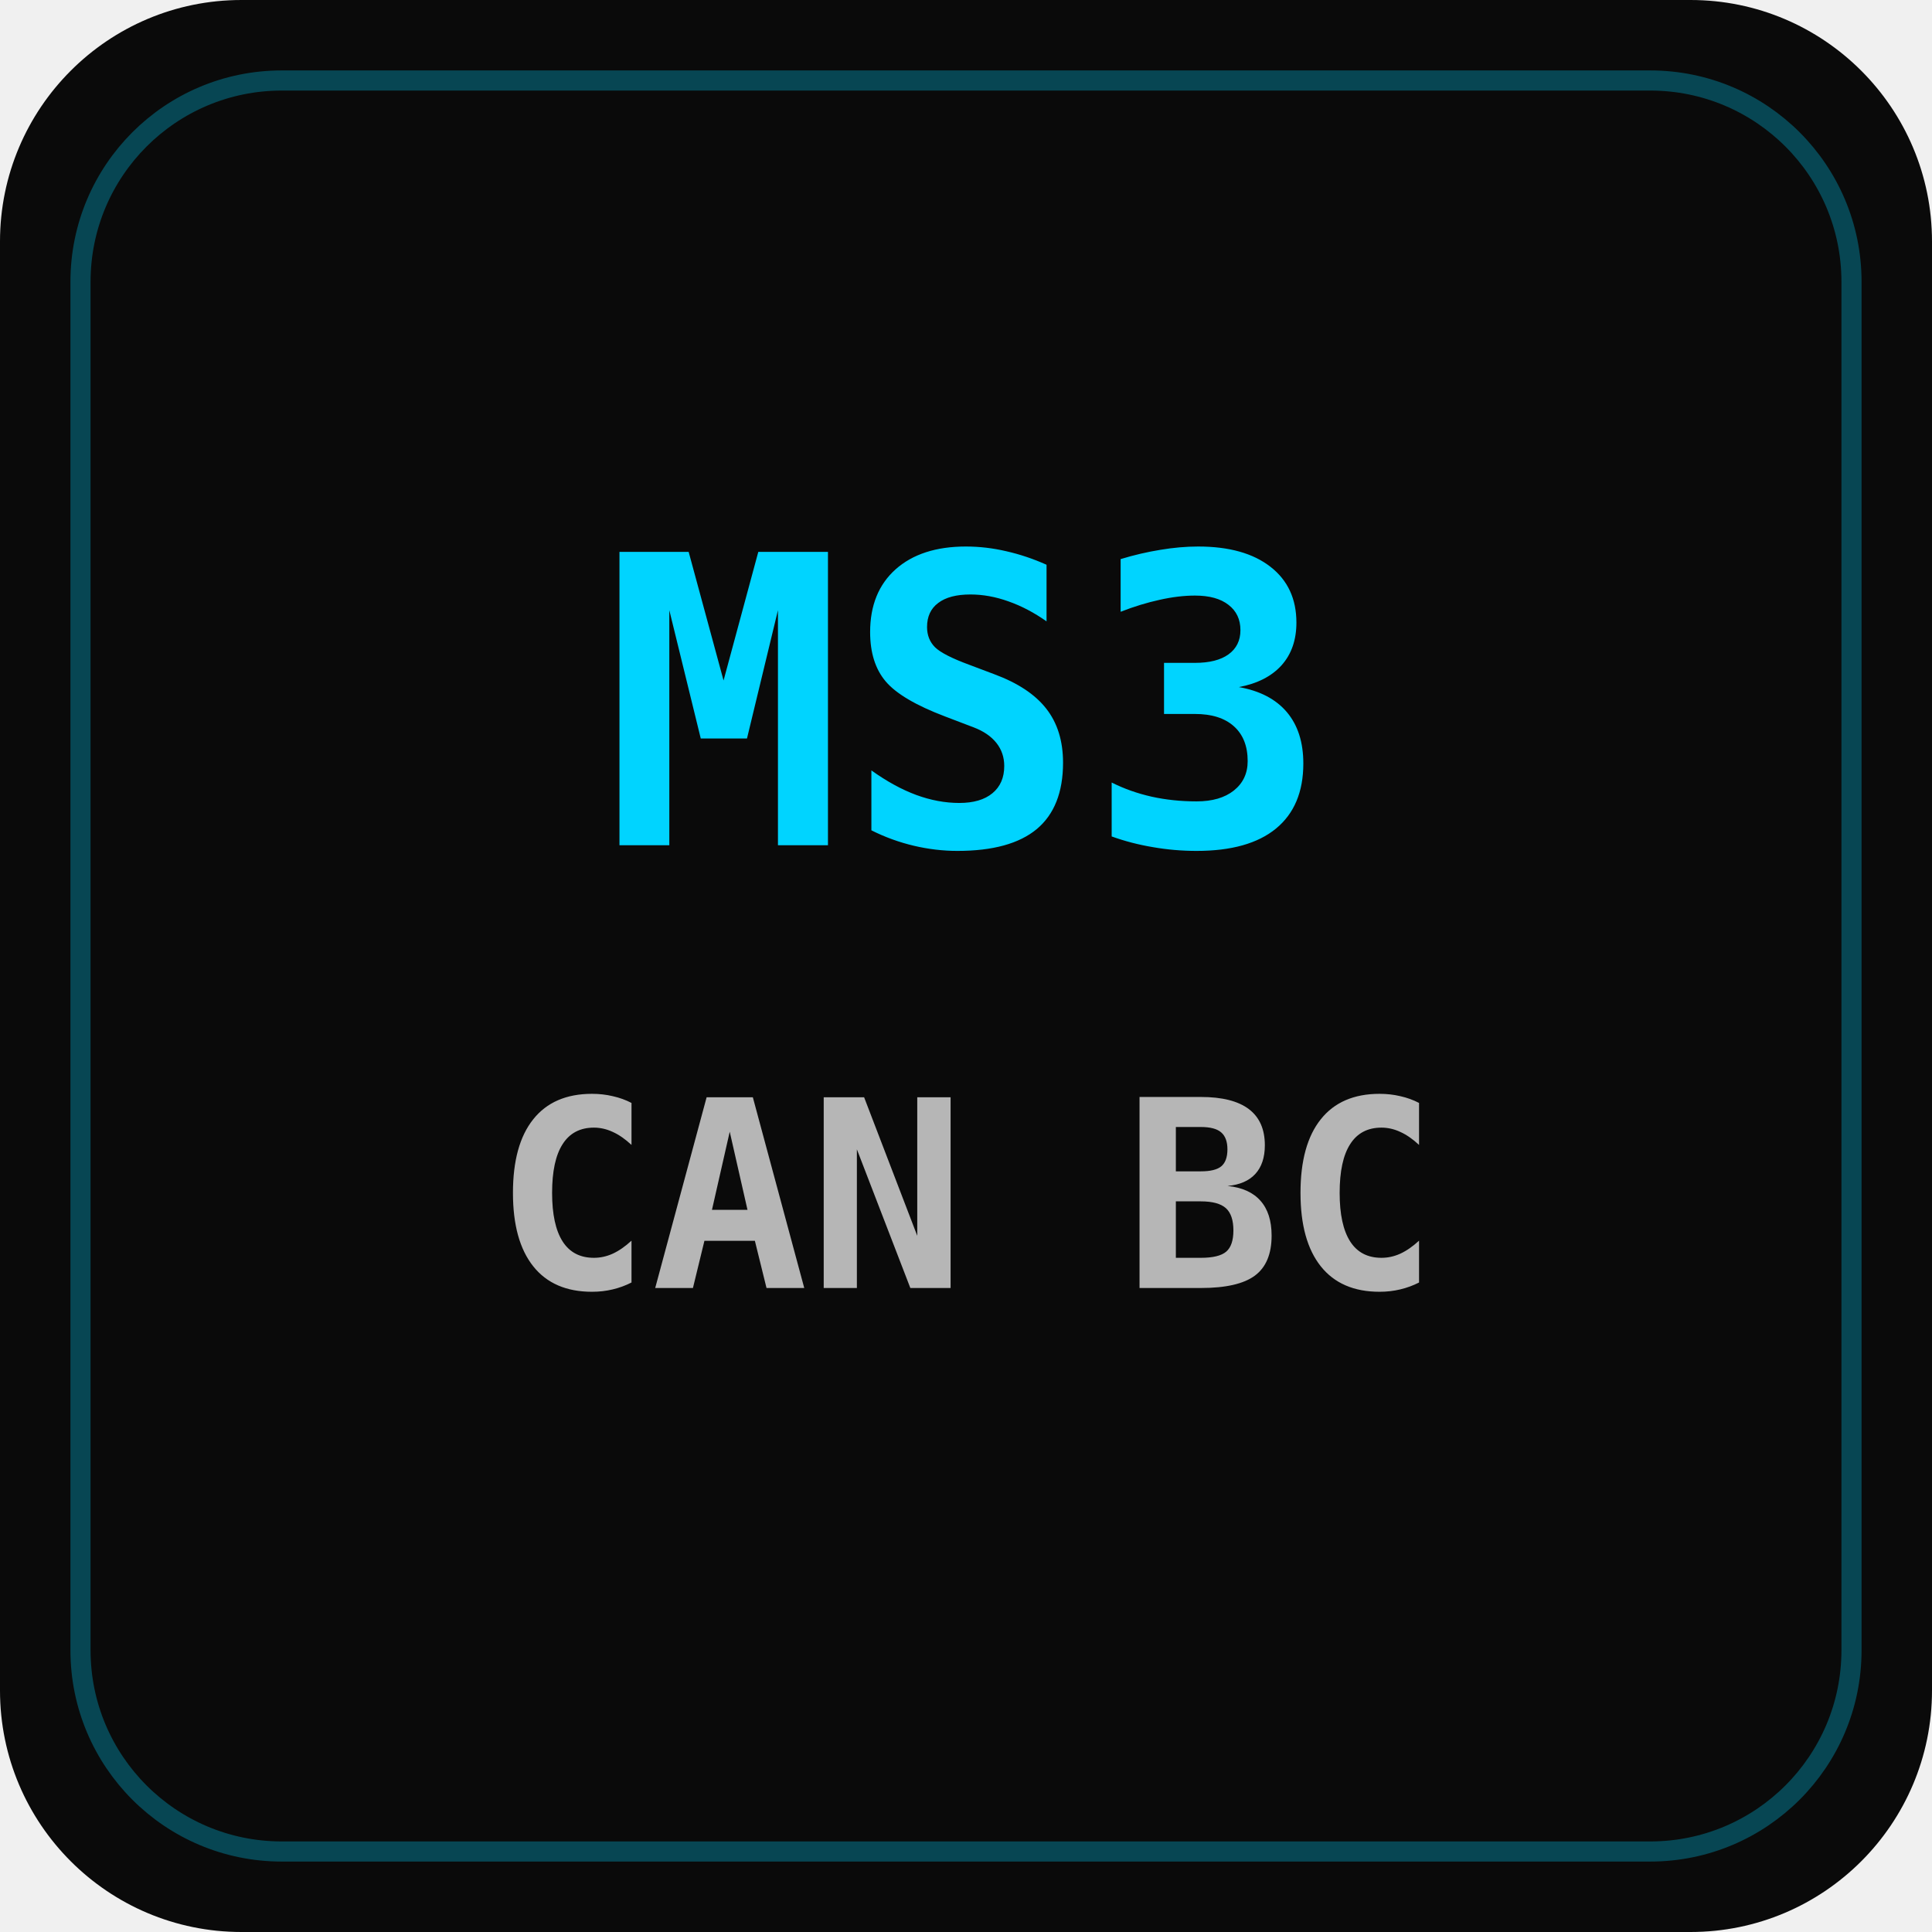
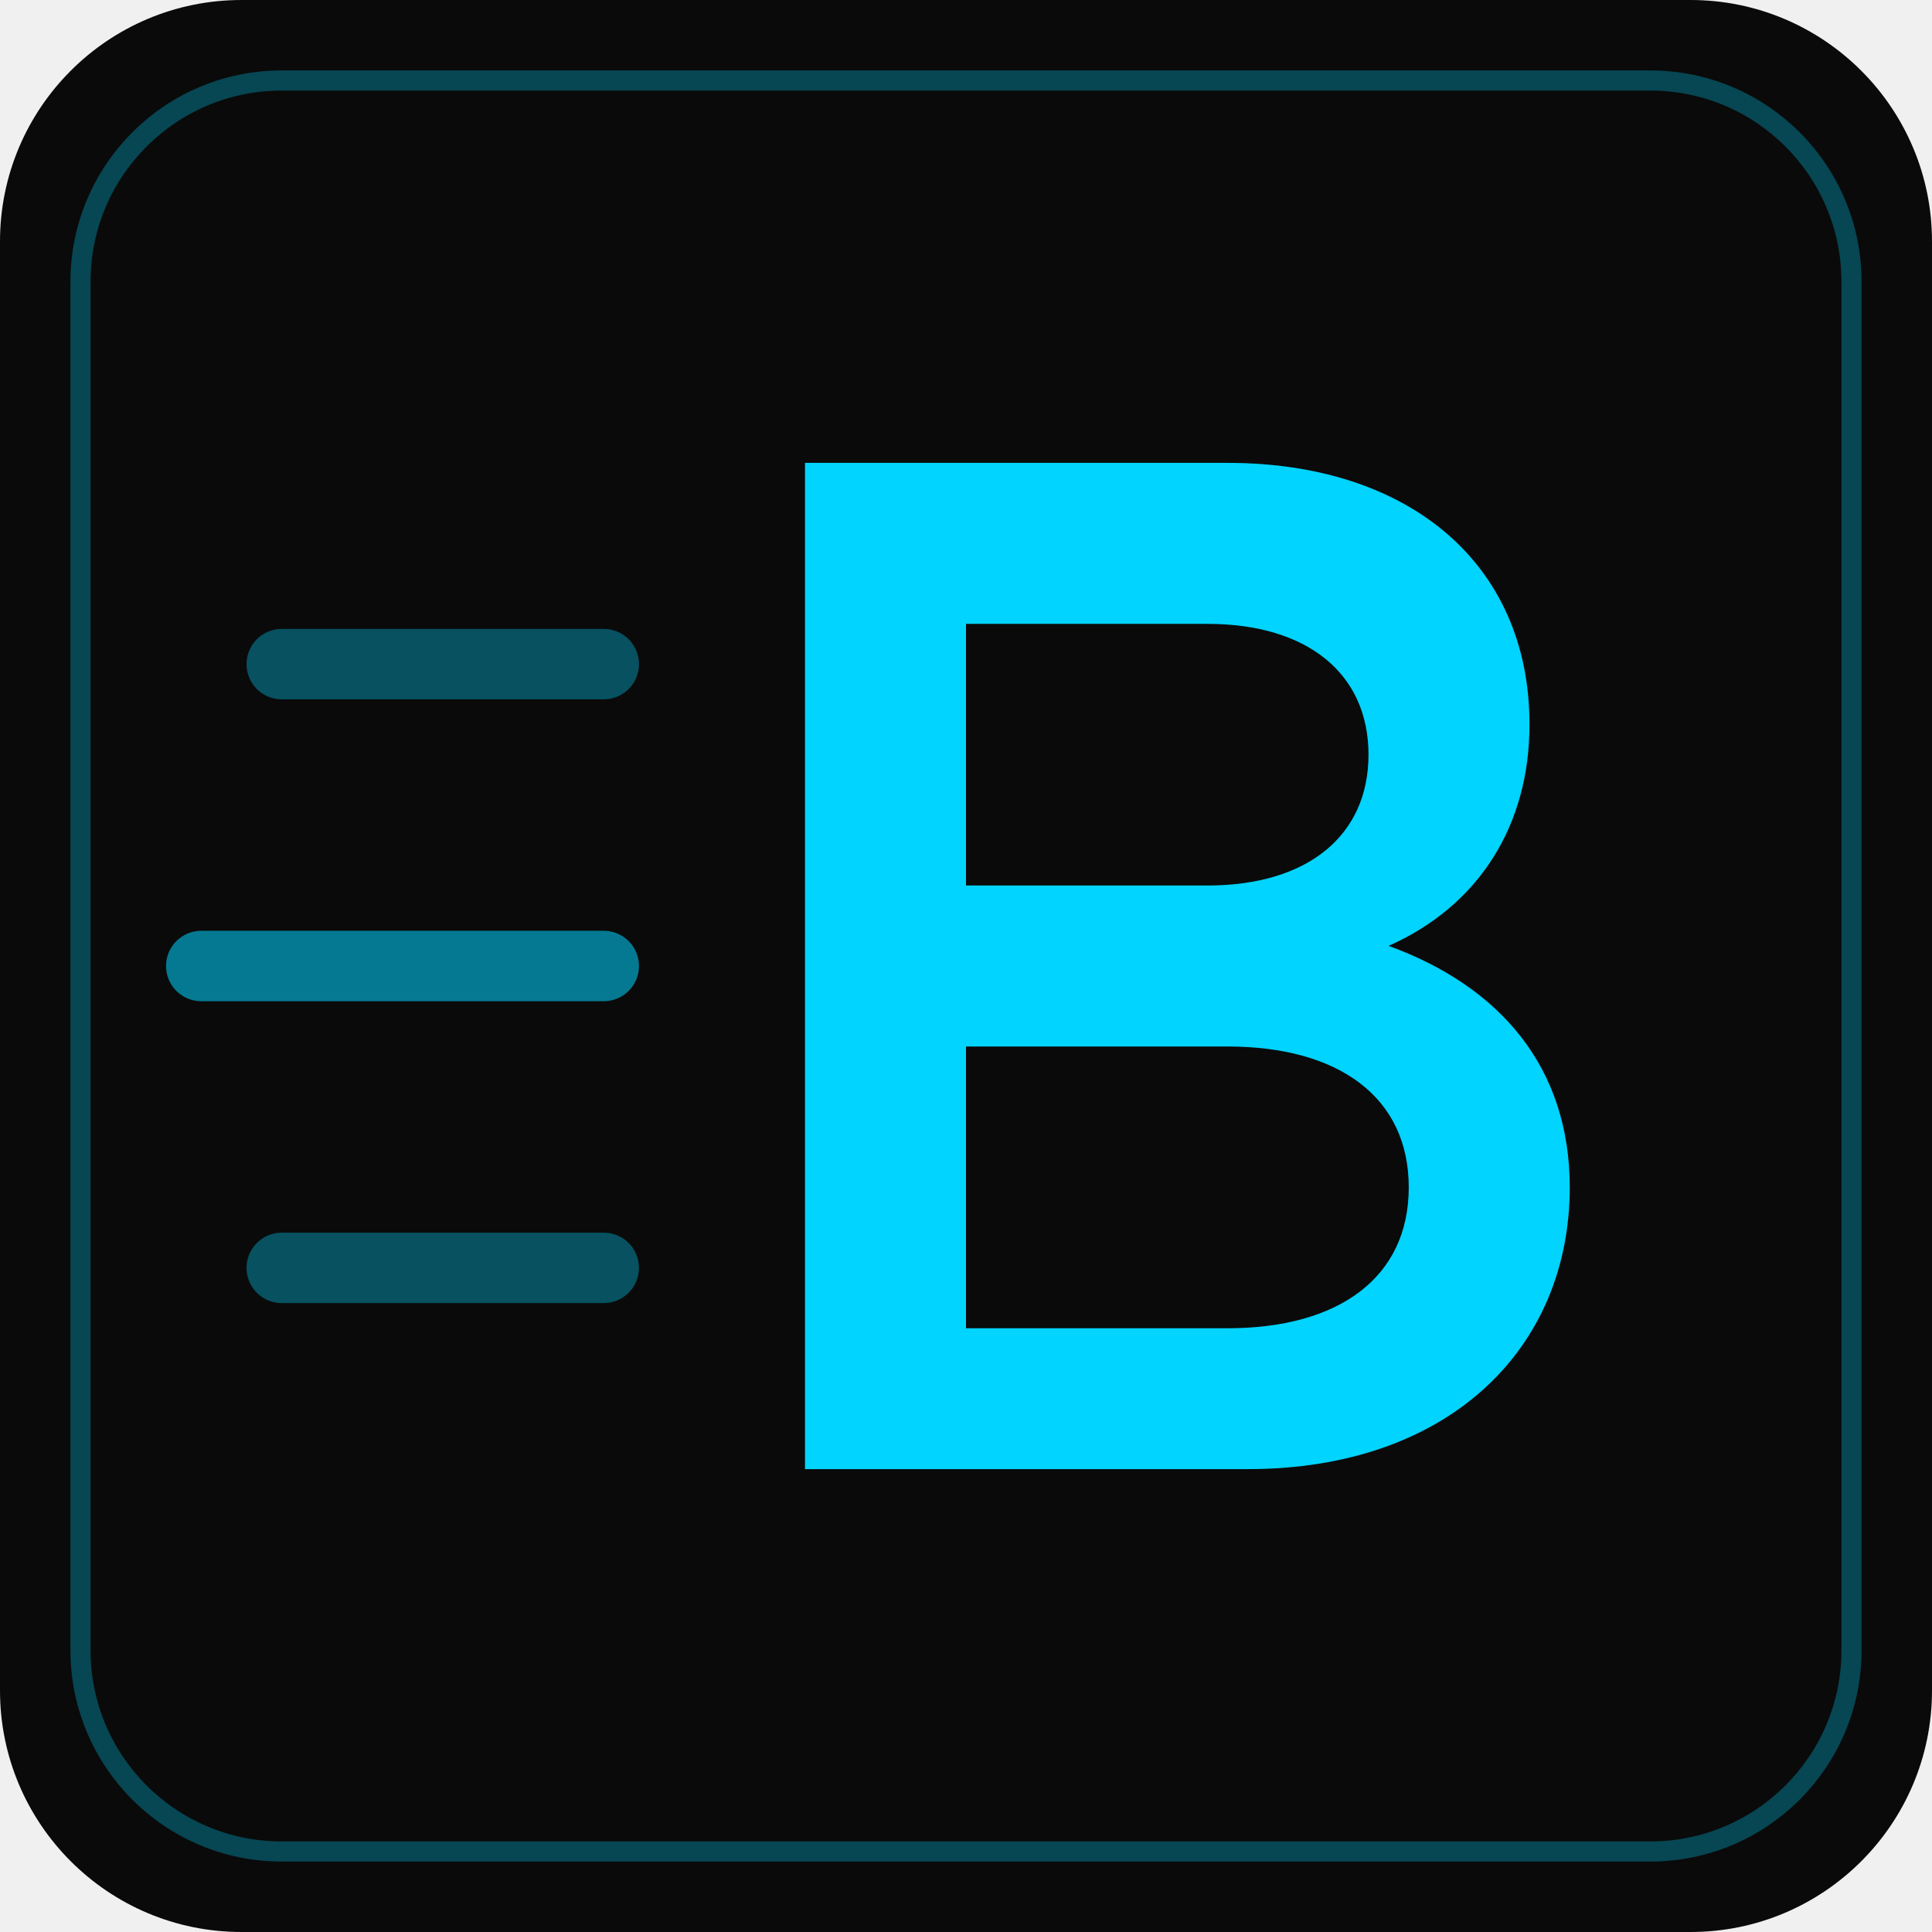
<svg xmlns="http://www.w3.org/2000/svg" viewBox="0 0 192 192" width="192" height="192">
  <rect width="192" height="192" rx="24" fill="#0a0a0a" />
  <rect x="8" y="8" width="176" height="176" rx="20" fill="none" stroke="#00d4ff" stroke-width="2" opacity="0.3" />
-   <text x="96" y="84" text-anchor="middle" font-family="monospace" font-weight="bold" font-size="40" fill="#00d4ff">MS3</text>
-   <text x="96" y="128" text-anchor="middle" font-family="monospace" font-weight="bold" font-size="26" fill="#ffffff" opacity="0.7">CAN BC</text>
+   <g stroke="#00d4ff" stroke-width="7" stroke-linecap="round">
+     <line x1="28" y1="66" x2="60" y2="66" opacity="0.35" />
+     <line x1="20" y1="96" x2="60" y2="96" opacity="0.55" />
+     <line x1="28" y1="126" x2="60" y2="126" opacity="0.35" />
+   </g>
+   <path d="M 80 46 L 80 146 L 124 146 C 144 146 156 134 156 118 C 156 106 149 98 138 94            C 147 90 152 82 152 72 C 152 56 140 46 122 46 Z            M 96 62 L 120 62 C 130 62 136 67 136 75 C 136 83 130 88 120 88 L 96 88 Z            M 96 104 L 122 104 C 133 104 140 109 140 118 C 140 127 133 132 122 132 L 96 132 Z" fill="#00d4ff" fill-rule="evenodd" />
</svg>
